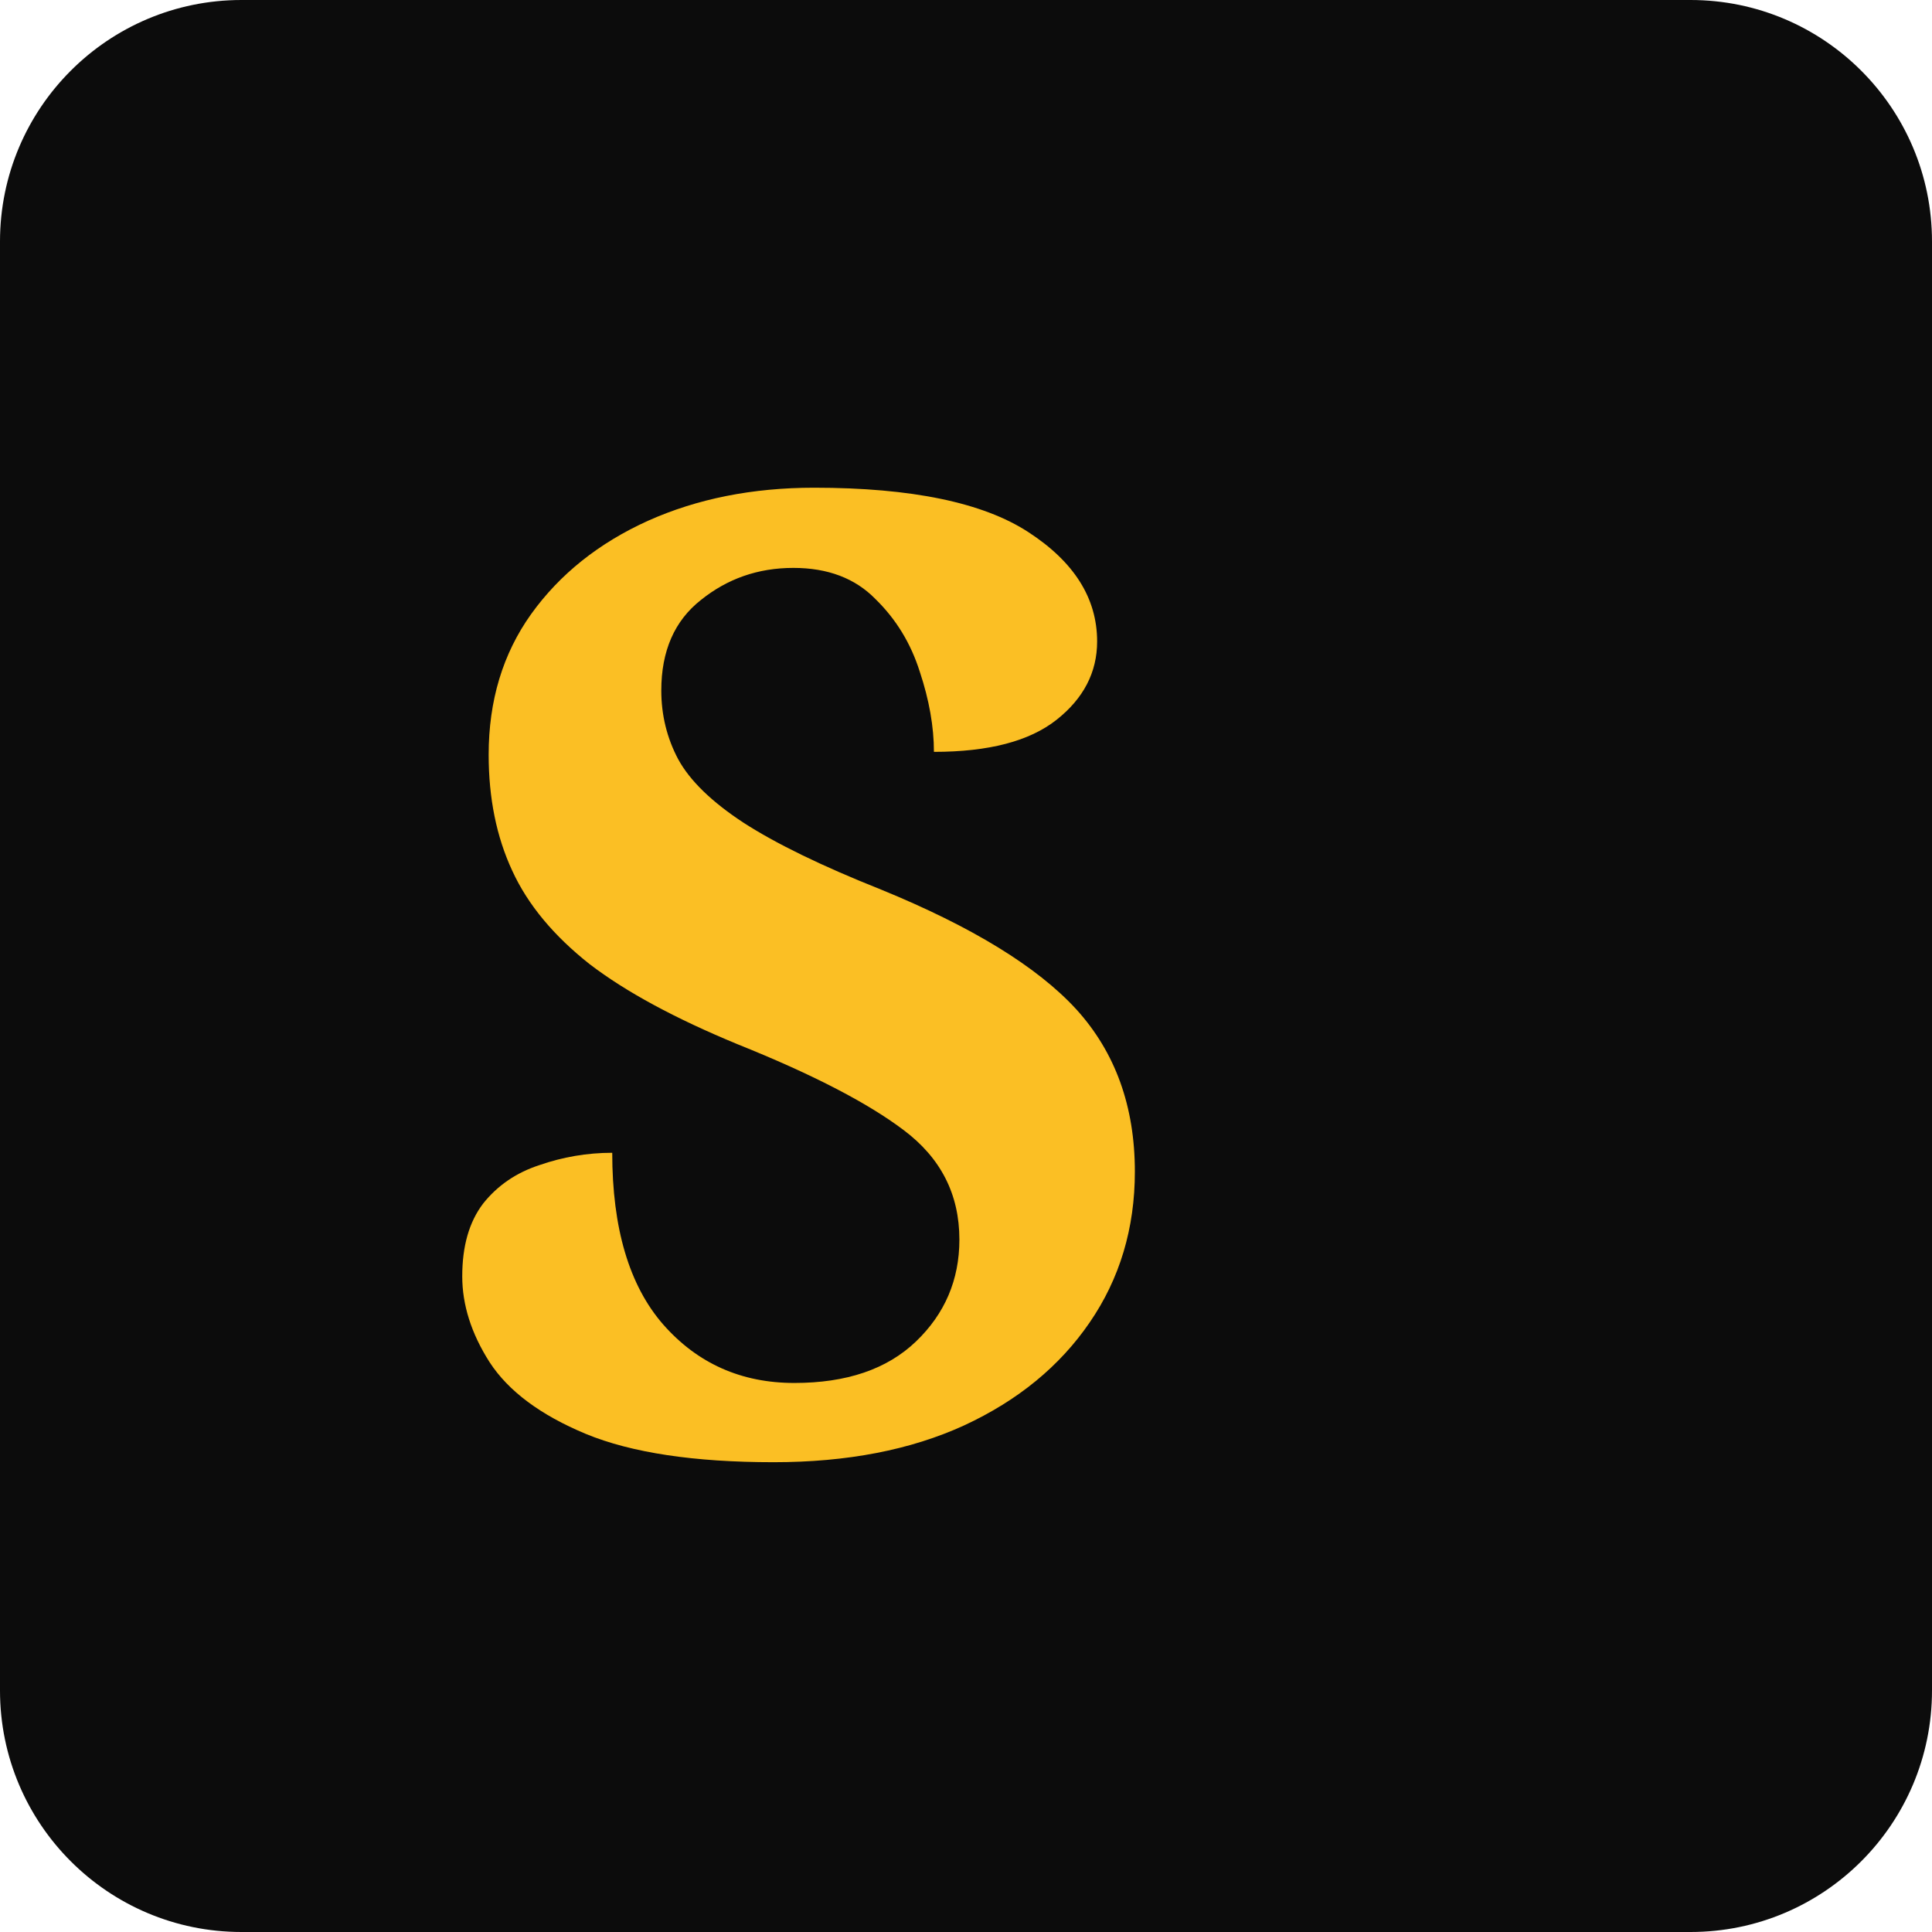
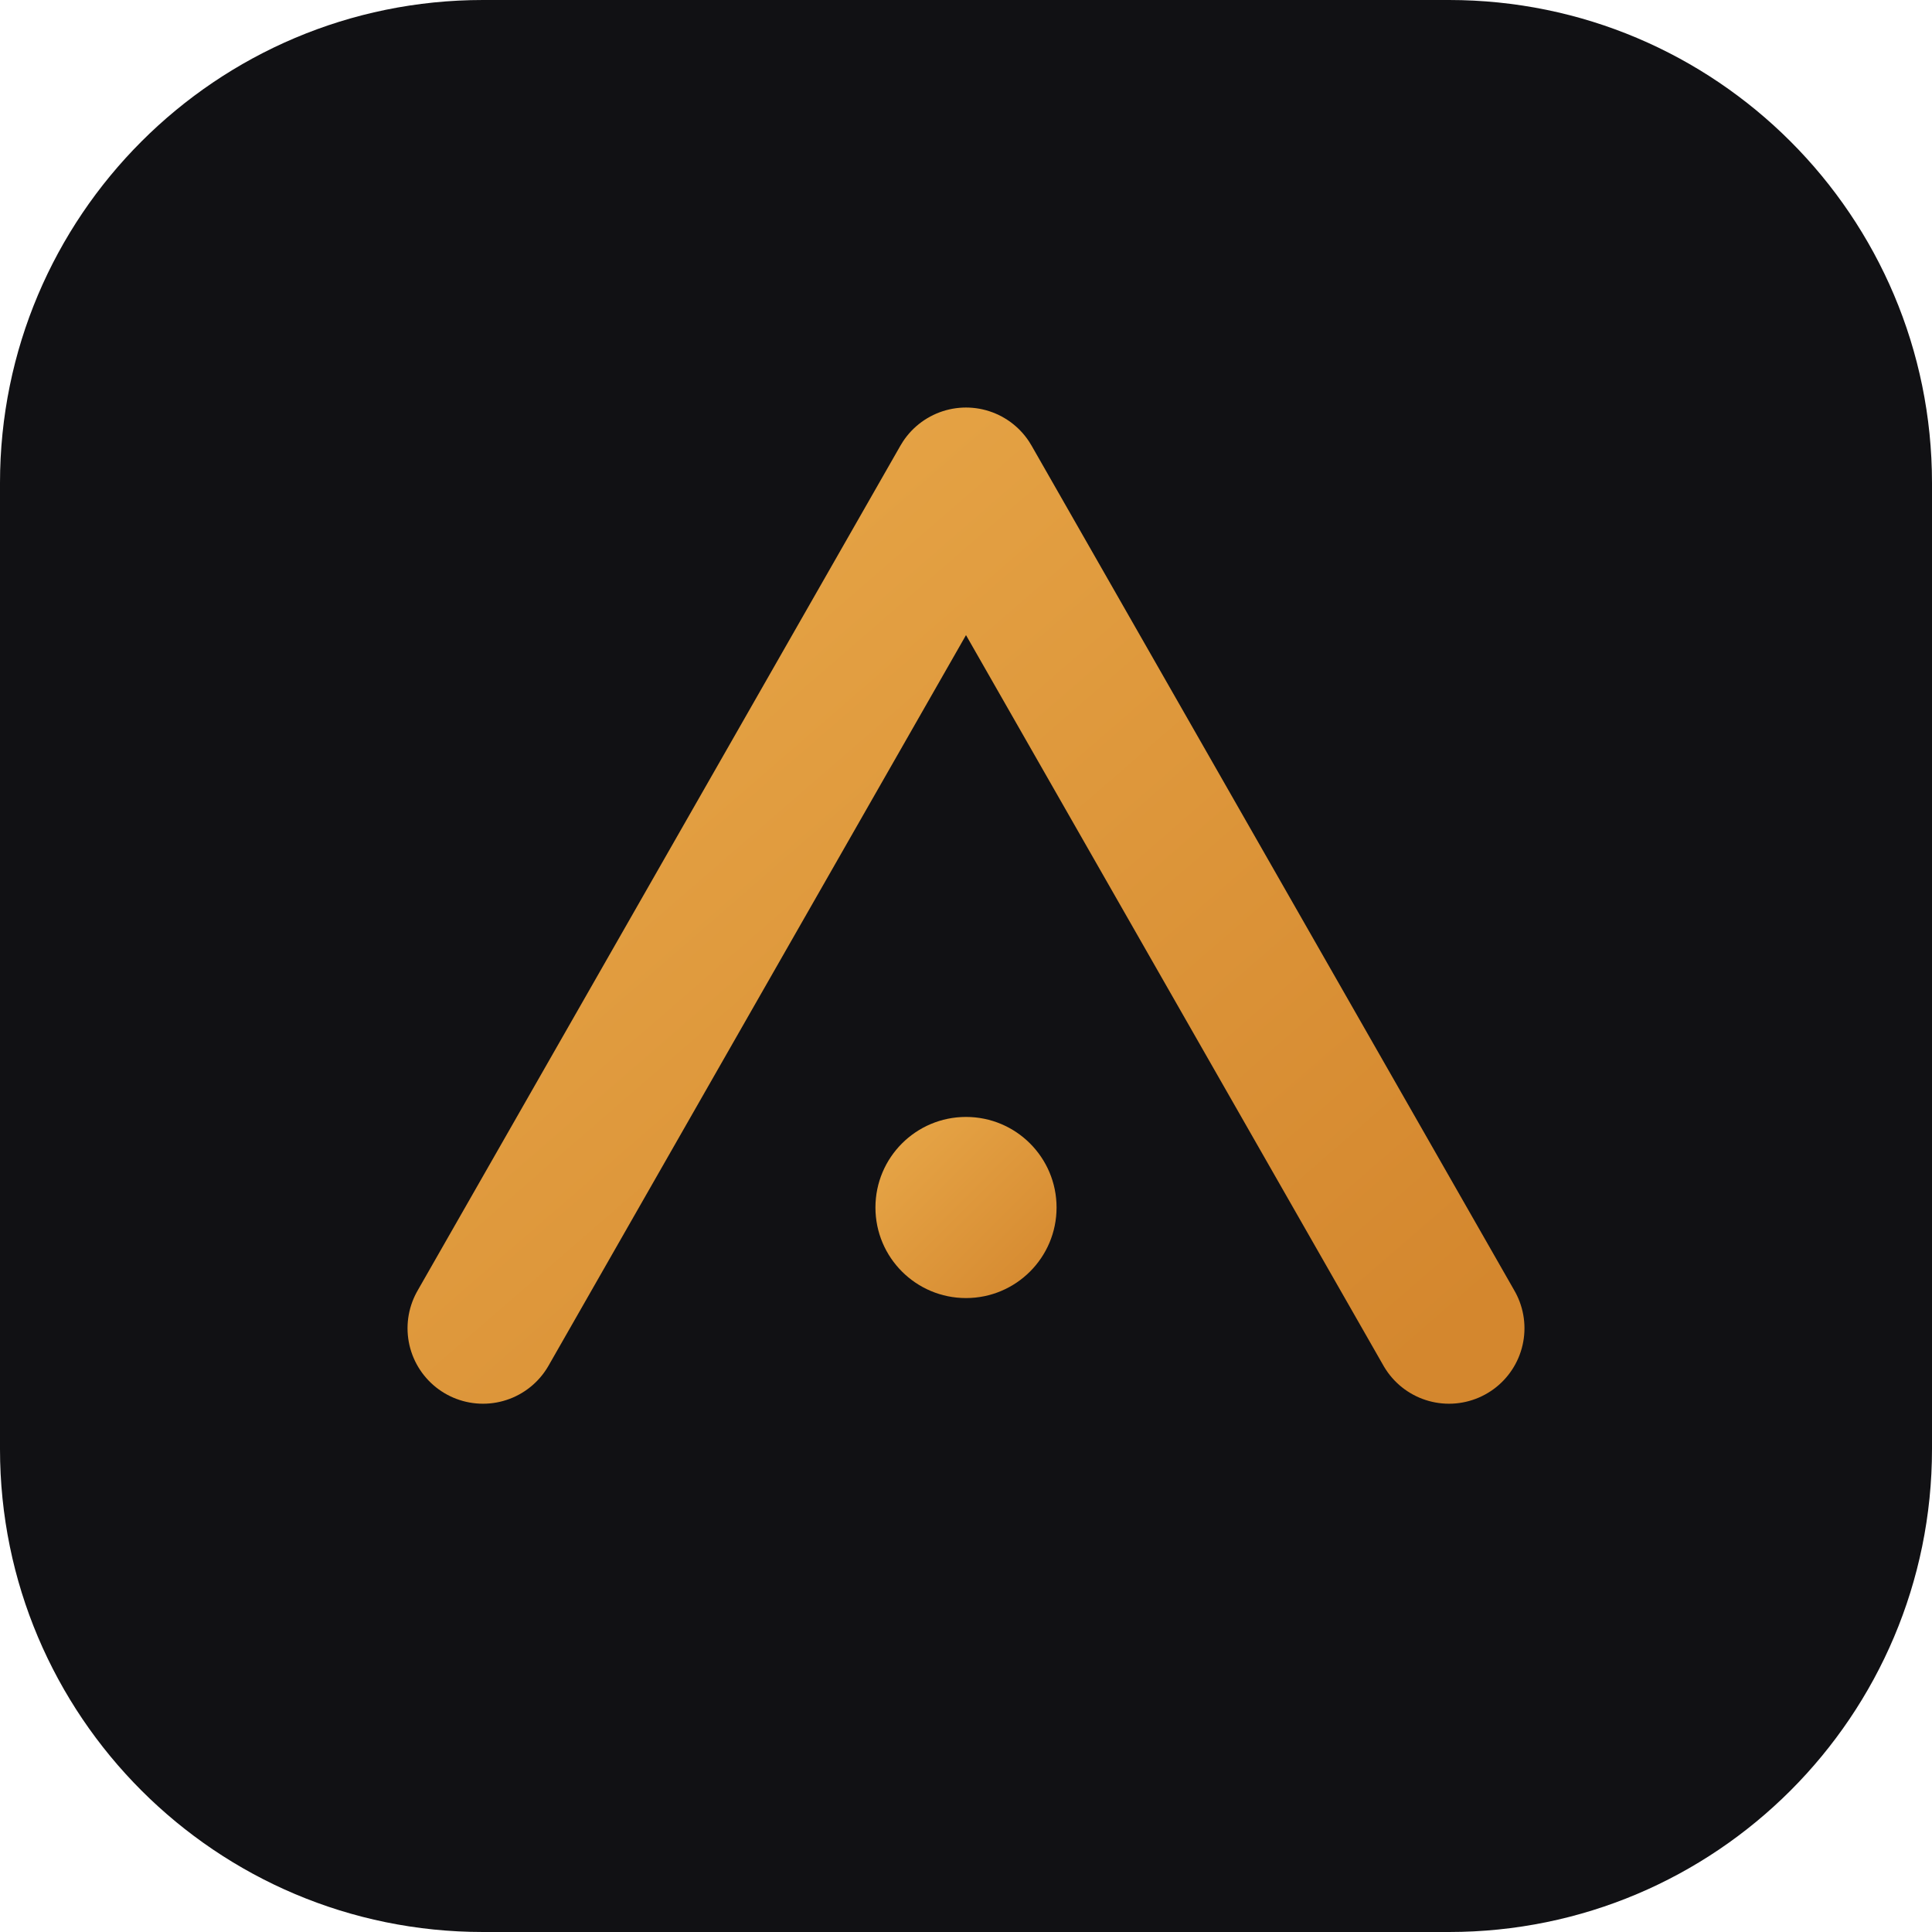
<svg xmlns="http://www.w3.org/2000/svg" viewBox="0 0 32 32">
-   <rect width="32" height="32" rx="4" fill="#0c0c0c" />
-   <text x="7" y="24" font-family="Georgia, serif" font-size="22" font-weight="700" fill="#fbbf24">S</text>
+   <defs>
+     <linearGradient id="g" x1="0" y1="0" x2="1" y2="1">
+       <stop offset="0%" stop-color="#e8a849" />
+       <stop offset="100%" stop-color="#d4872e" />
+     </linearGradient>
+   </defs>
+   <rect width="32" height="32" rx="8" fill="#111114" />
+   <path d="M8 22 L16 8 L24 22" fill="none" stroke="url(#g)" stroke-width="2.5" stroke-linecap="round" stroke-linejoin="round" />
+   <circle cx="16" cy="20" r="1.5" fill="url(#g)" />
</svg>
